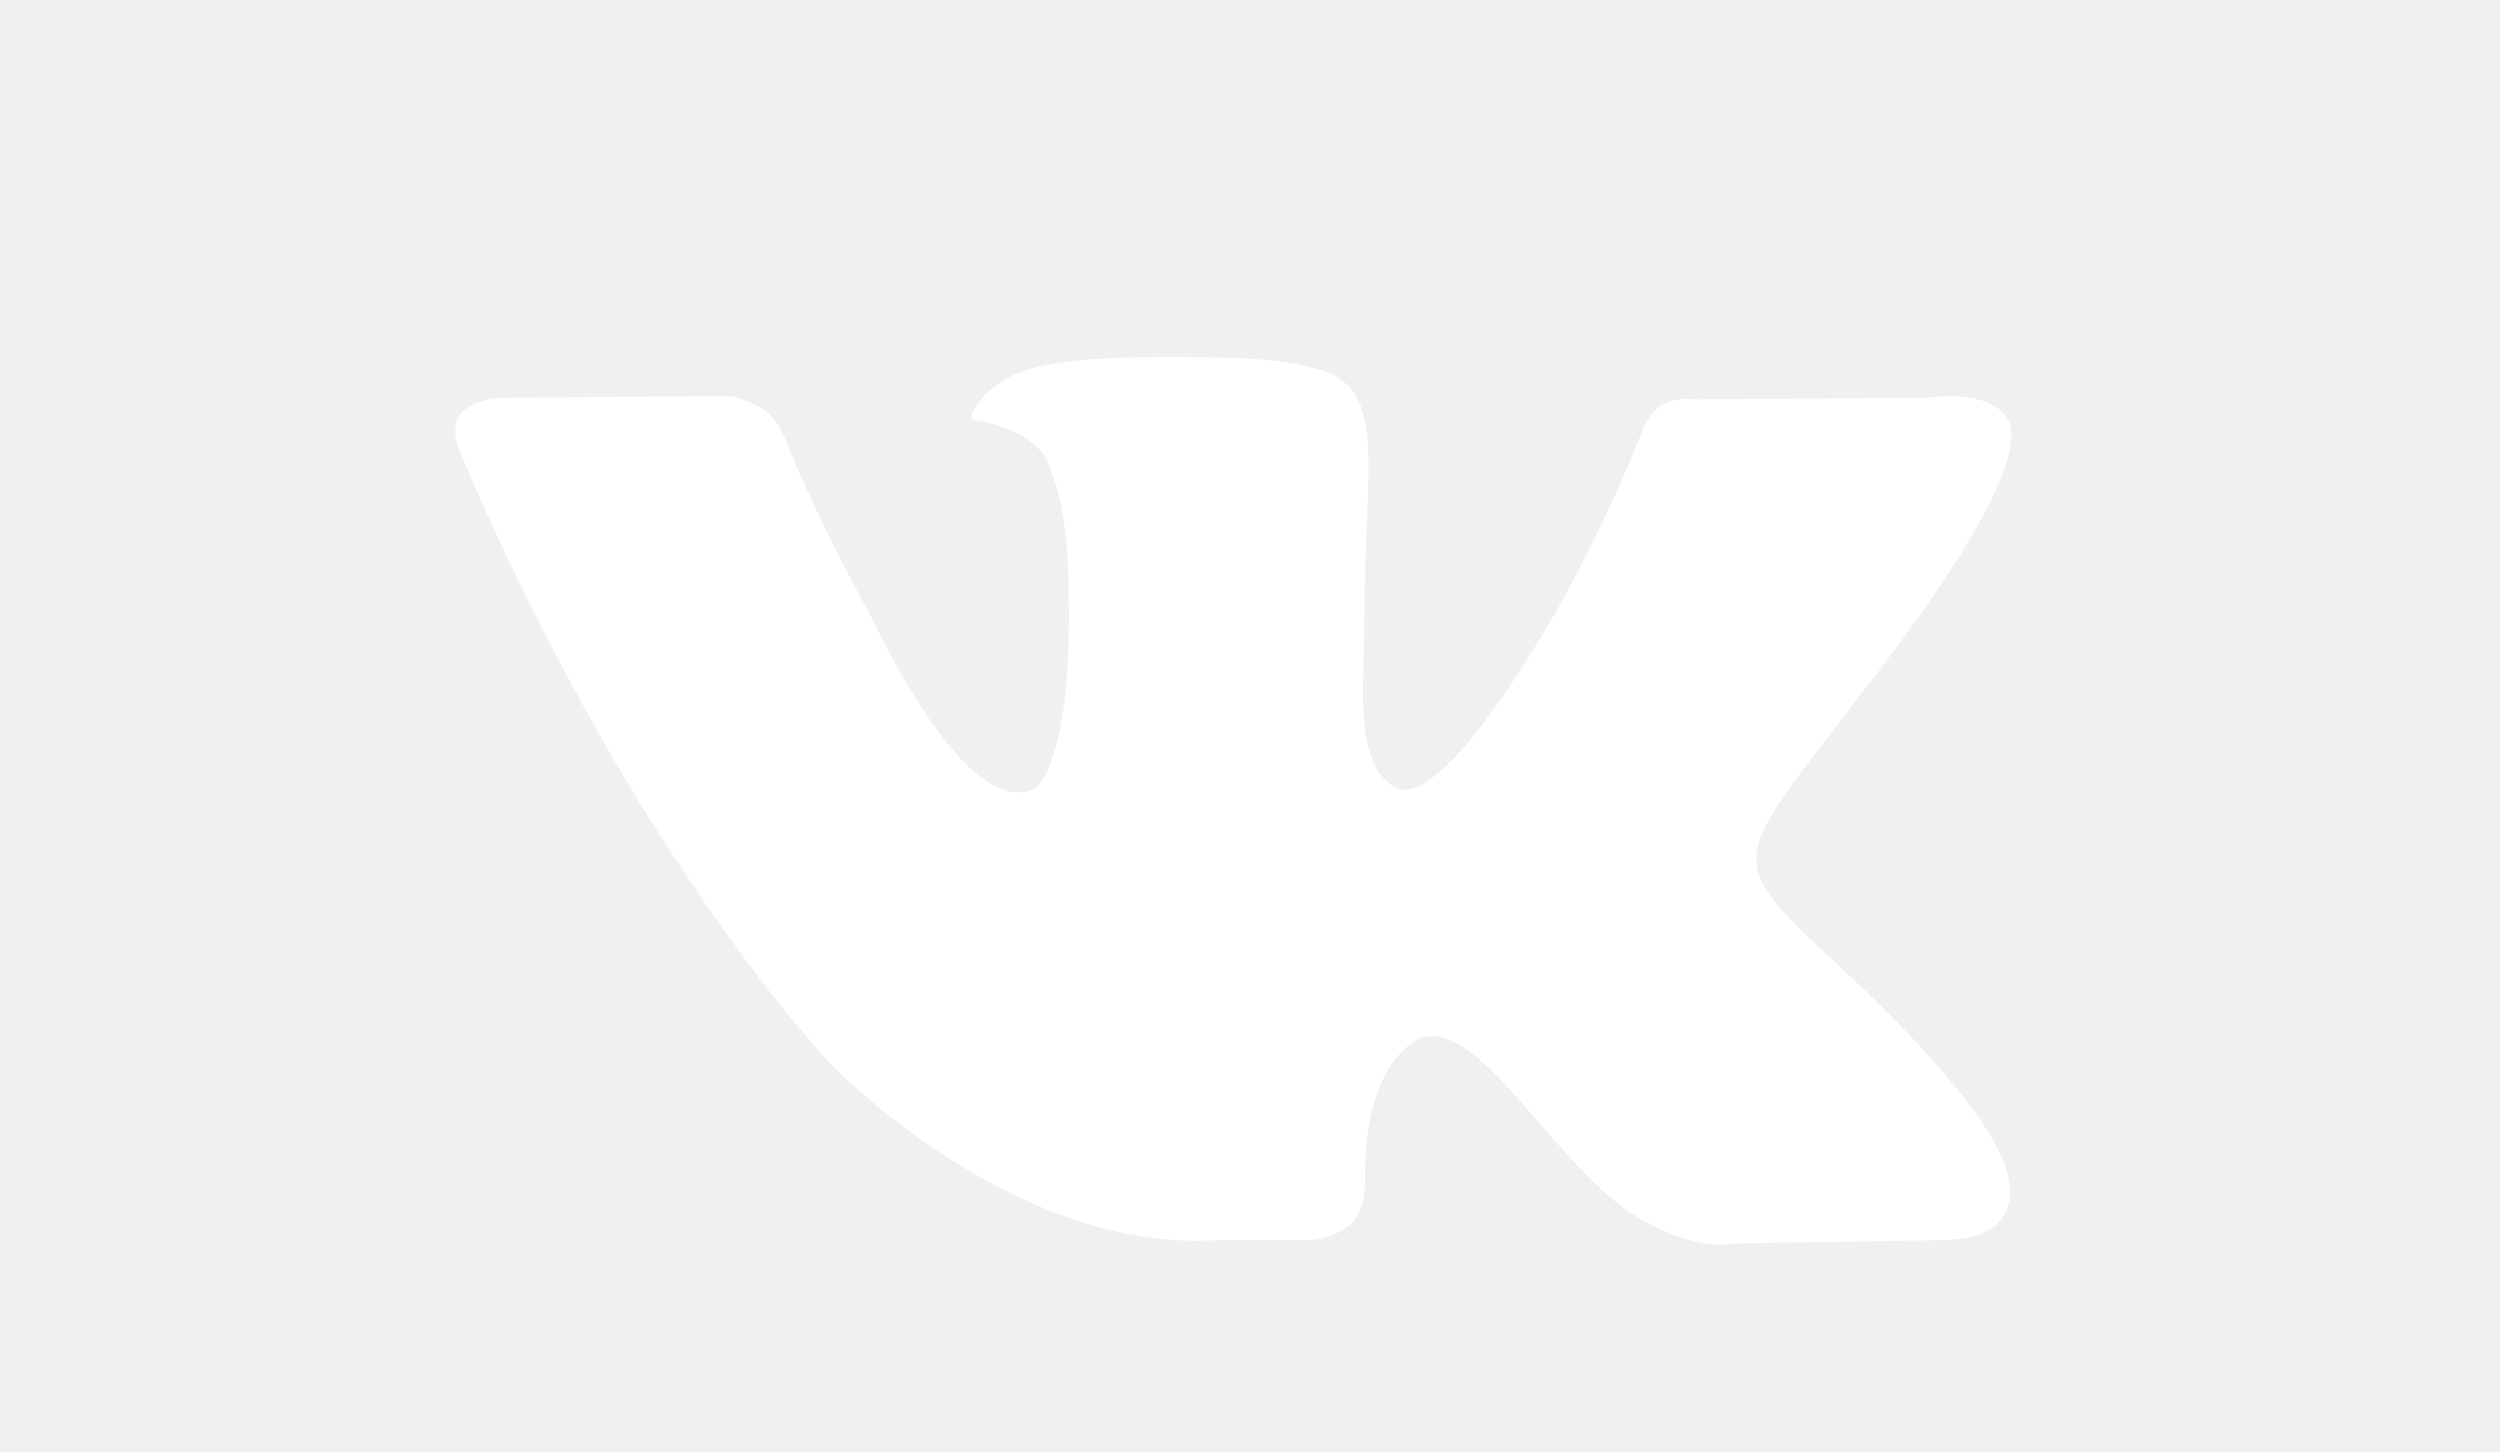
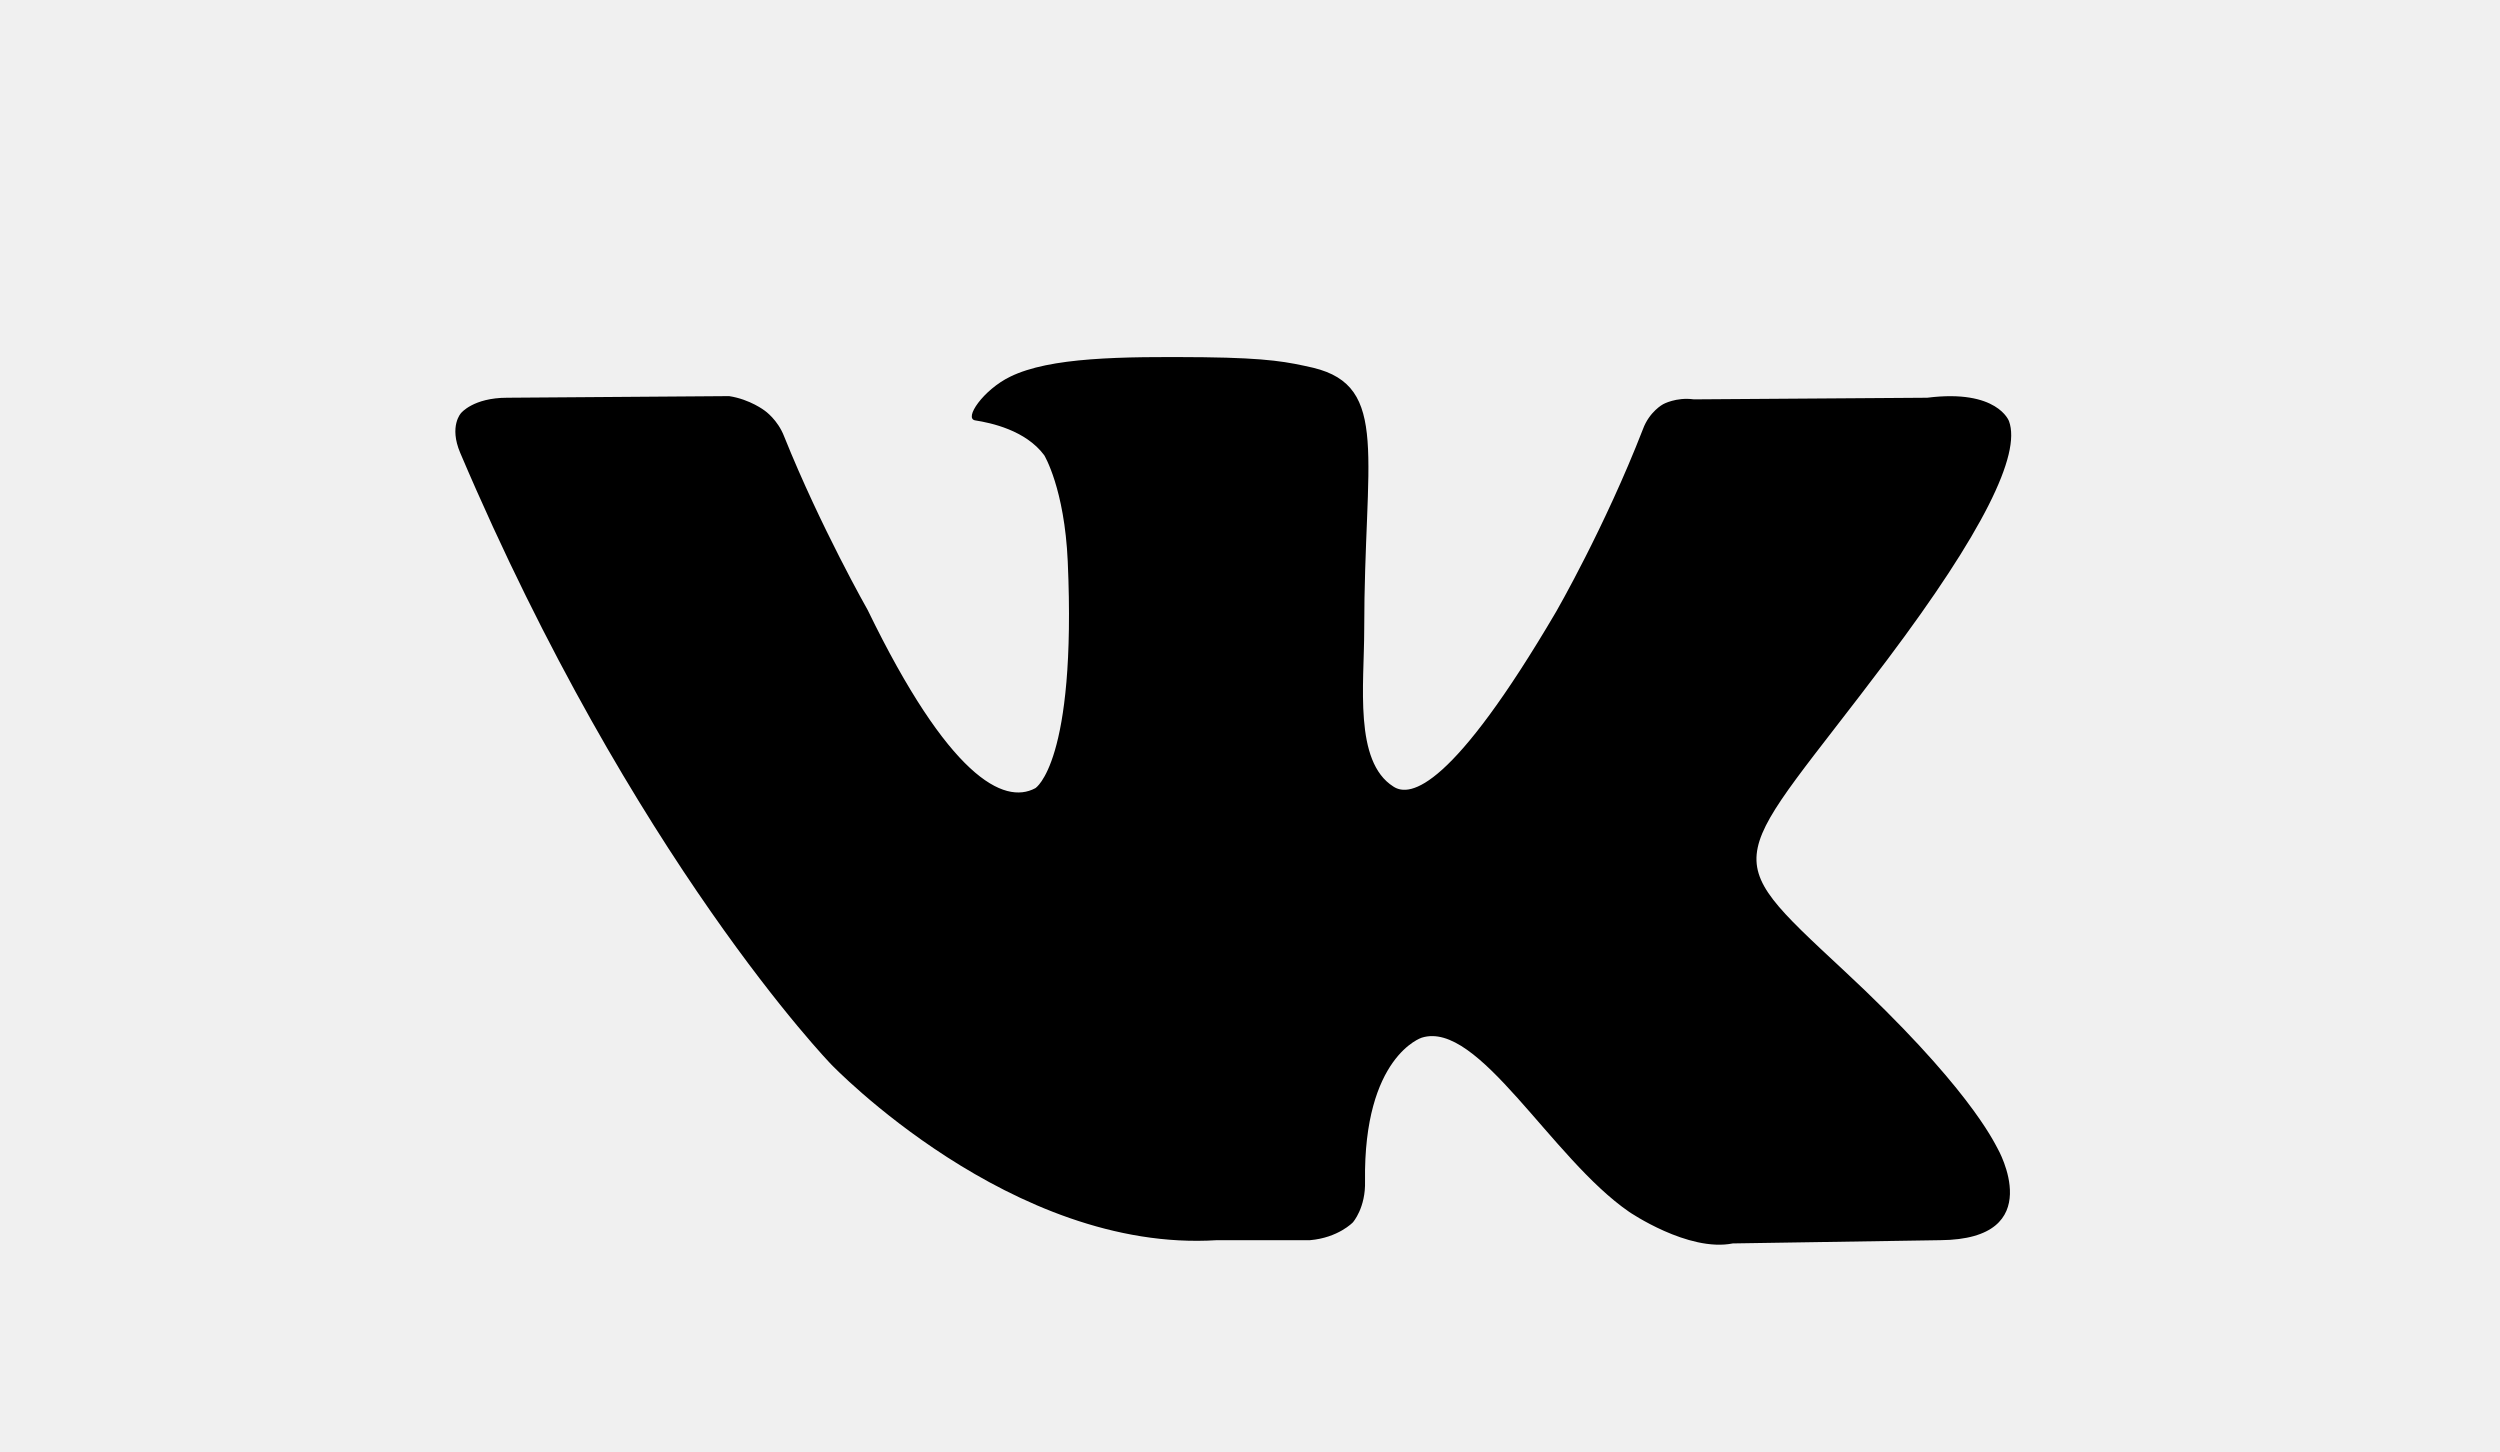
<svg xmlns="http://www.w3.org/2000/svg" version="1.1" width="31" height="18" viewBox="0 0 490 448">
-   <path fill="#fff" d="M479.25 130c3.75 10.25-8 34.25-37.5 73.5-48.5 64.5-53.75 58.5-13.75 95.75 38.5 35.75 46.5 53 47.75 55.25 0 0 16 28-17.75 28.25l-64 1c-13.75 2.75-32-9.75-32-9.75-24-16.5-46.5-59.25-64-53.75 0 0-18 5.75-17.5 44.25 0.25 8.25-3.75 12.75-3.75 12.75s-4.5 4.75-13.25 5.5h-28.75c-63.25 4-119-54.25-119-54.25s-61-63-114.5-188.75c-3.5-8.25 0.25-12.25 0.25-12.25s3.75-4.75 14.25-4.75l68.5-0.5c6.5 1 11 4.5 11 4.5s4 2.75 6 8c11.25 28 25.75 53.5 25.75 53.5 25 51.5 42 60.25 51.75 55 0 0 12.75-7.75 10-70-1-22.5-7.25-32.75-7.25-32.75-5.75-7.75-16.5-10-21.25-10.75-3.75-0.5 2.5-9.5 10.75-13.5 12.25-6 34-6.25 59.75-6 20.25 0.25 26 1.5 33.75 3.25 23.75 5.75 15.75 27.75 15.75 80.75 0 17-3.25 40.75 9 48.5 5.25 3.5 18.25 0.5 50.25-54 0 0 15-26 26.75-56.25 2-5.5 6.25-7.75 6.25-7.75s4-2.25 9.5-1.5l72-0.5c21.75-2.75 25.25 7.25 25.25 7.25z" />
+   <path d="M479.25 130c3.75 10.25-8 34.25-37.5 73.5-48.5 64.5-53.75 58.5-13.75 95.75 38.5 35.75 46.5 53 47.75 55.25 0 0 16 28-17.75 28.25l-64 1c-13.75 2.75-32-9.75-32-9.75-24-16.5-46.5-59.25-64-53.75 0 0-18 5.75-17.5 44.25 0.25 8.25-3.75 12.75-3.75 12.75s-4.5 4.75-13.25 5.5h-28.75c-63.25 4-119-54.25-119-54.25s-61-63-114.5-188.75c-3.5-8.25 0.25-12.25 0.25-12.25s3.75-4.75 14.25-4.75l68.5-0.5c6.5 1 11 4.5 11 4.5s4 2.75 6 8c11.25 28 25.75 53.5 25.75 53.5 25 51.5 42 60.25 51.75 55 0 0 12.75-7.75 10-70-1-22.5-7.25-32.75-7.25-32.75-5.75-7.75-16.5-10-21.25-10.75-3.75-0.5 2.5-9.5 10.75-13.5 12.25-6 34-6.25 59.75-6 20.25 0.25 26 1.5 33.75 3.25 23.75 5.75 15.75 27.75 15.75 80.75 0 17-3.25 40.75 9 48.5 5.25 3.5 18.25 0.5 50.25-54 0 0 15-26 26.75-56.25 2-5.5 6.25-7.75 6.25-7.75s4-2.25 9.5-1.5l72-0.5c21.75-2.75 25.25 7.25 25.25 7.25z" />
</svg>
